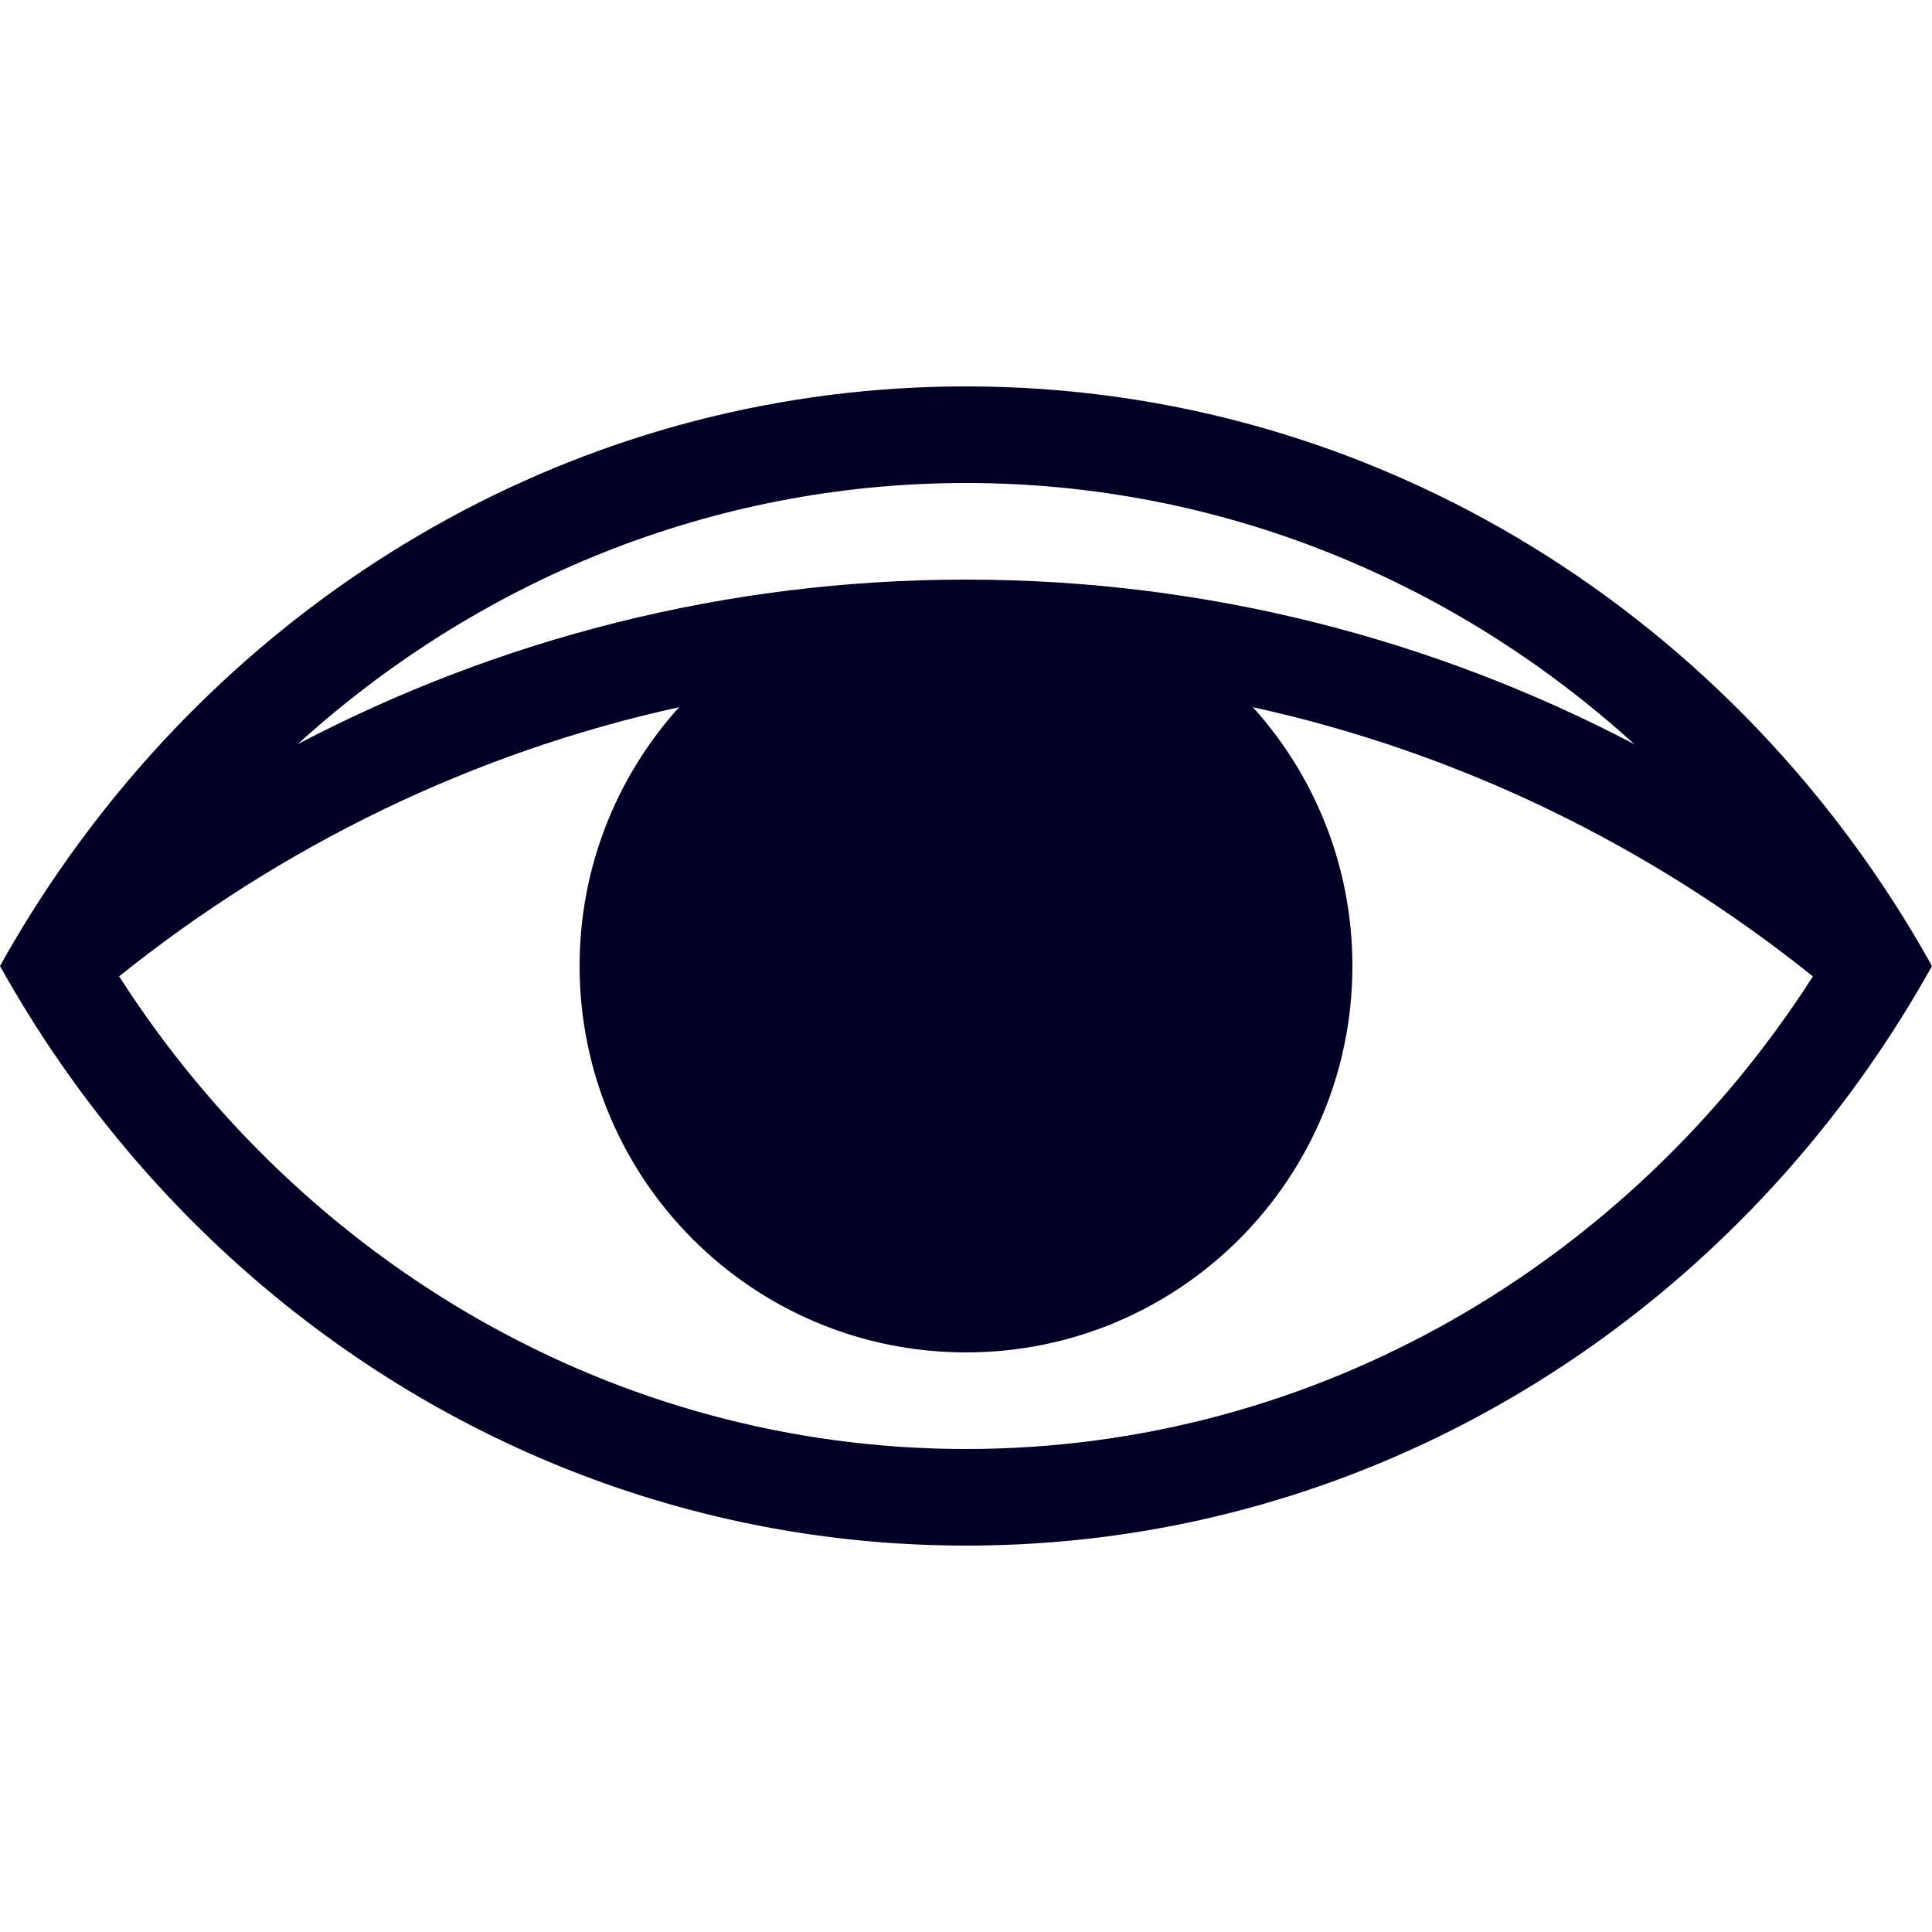
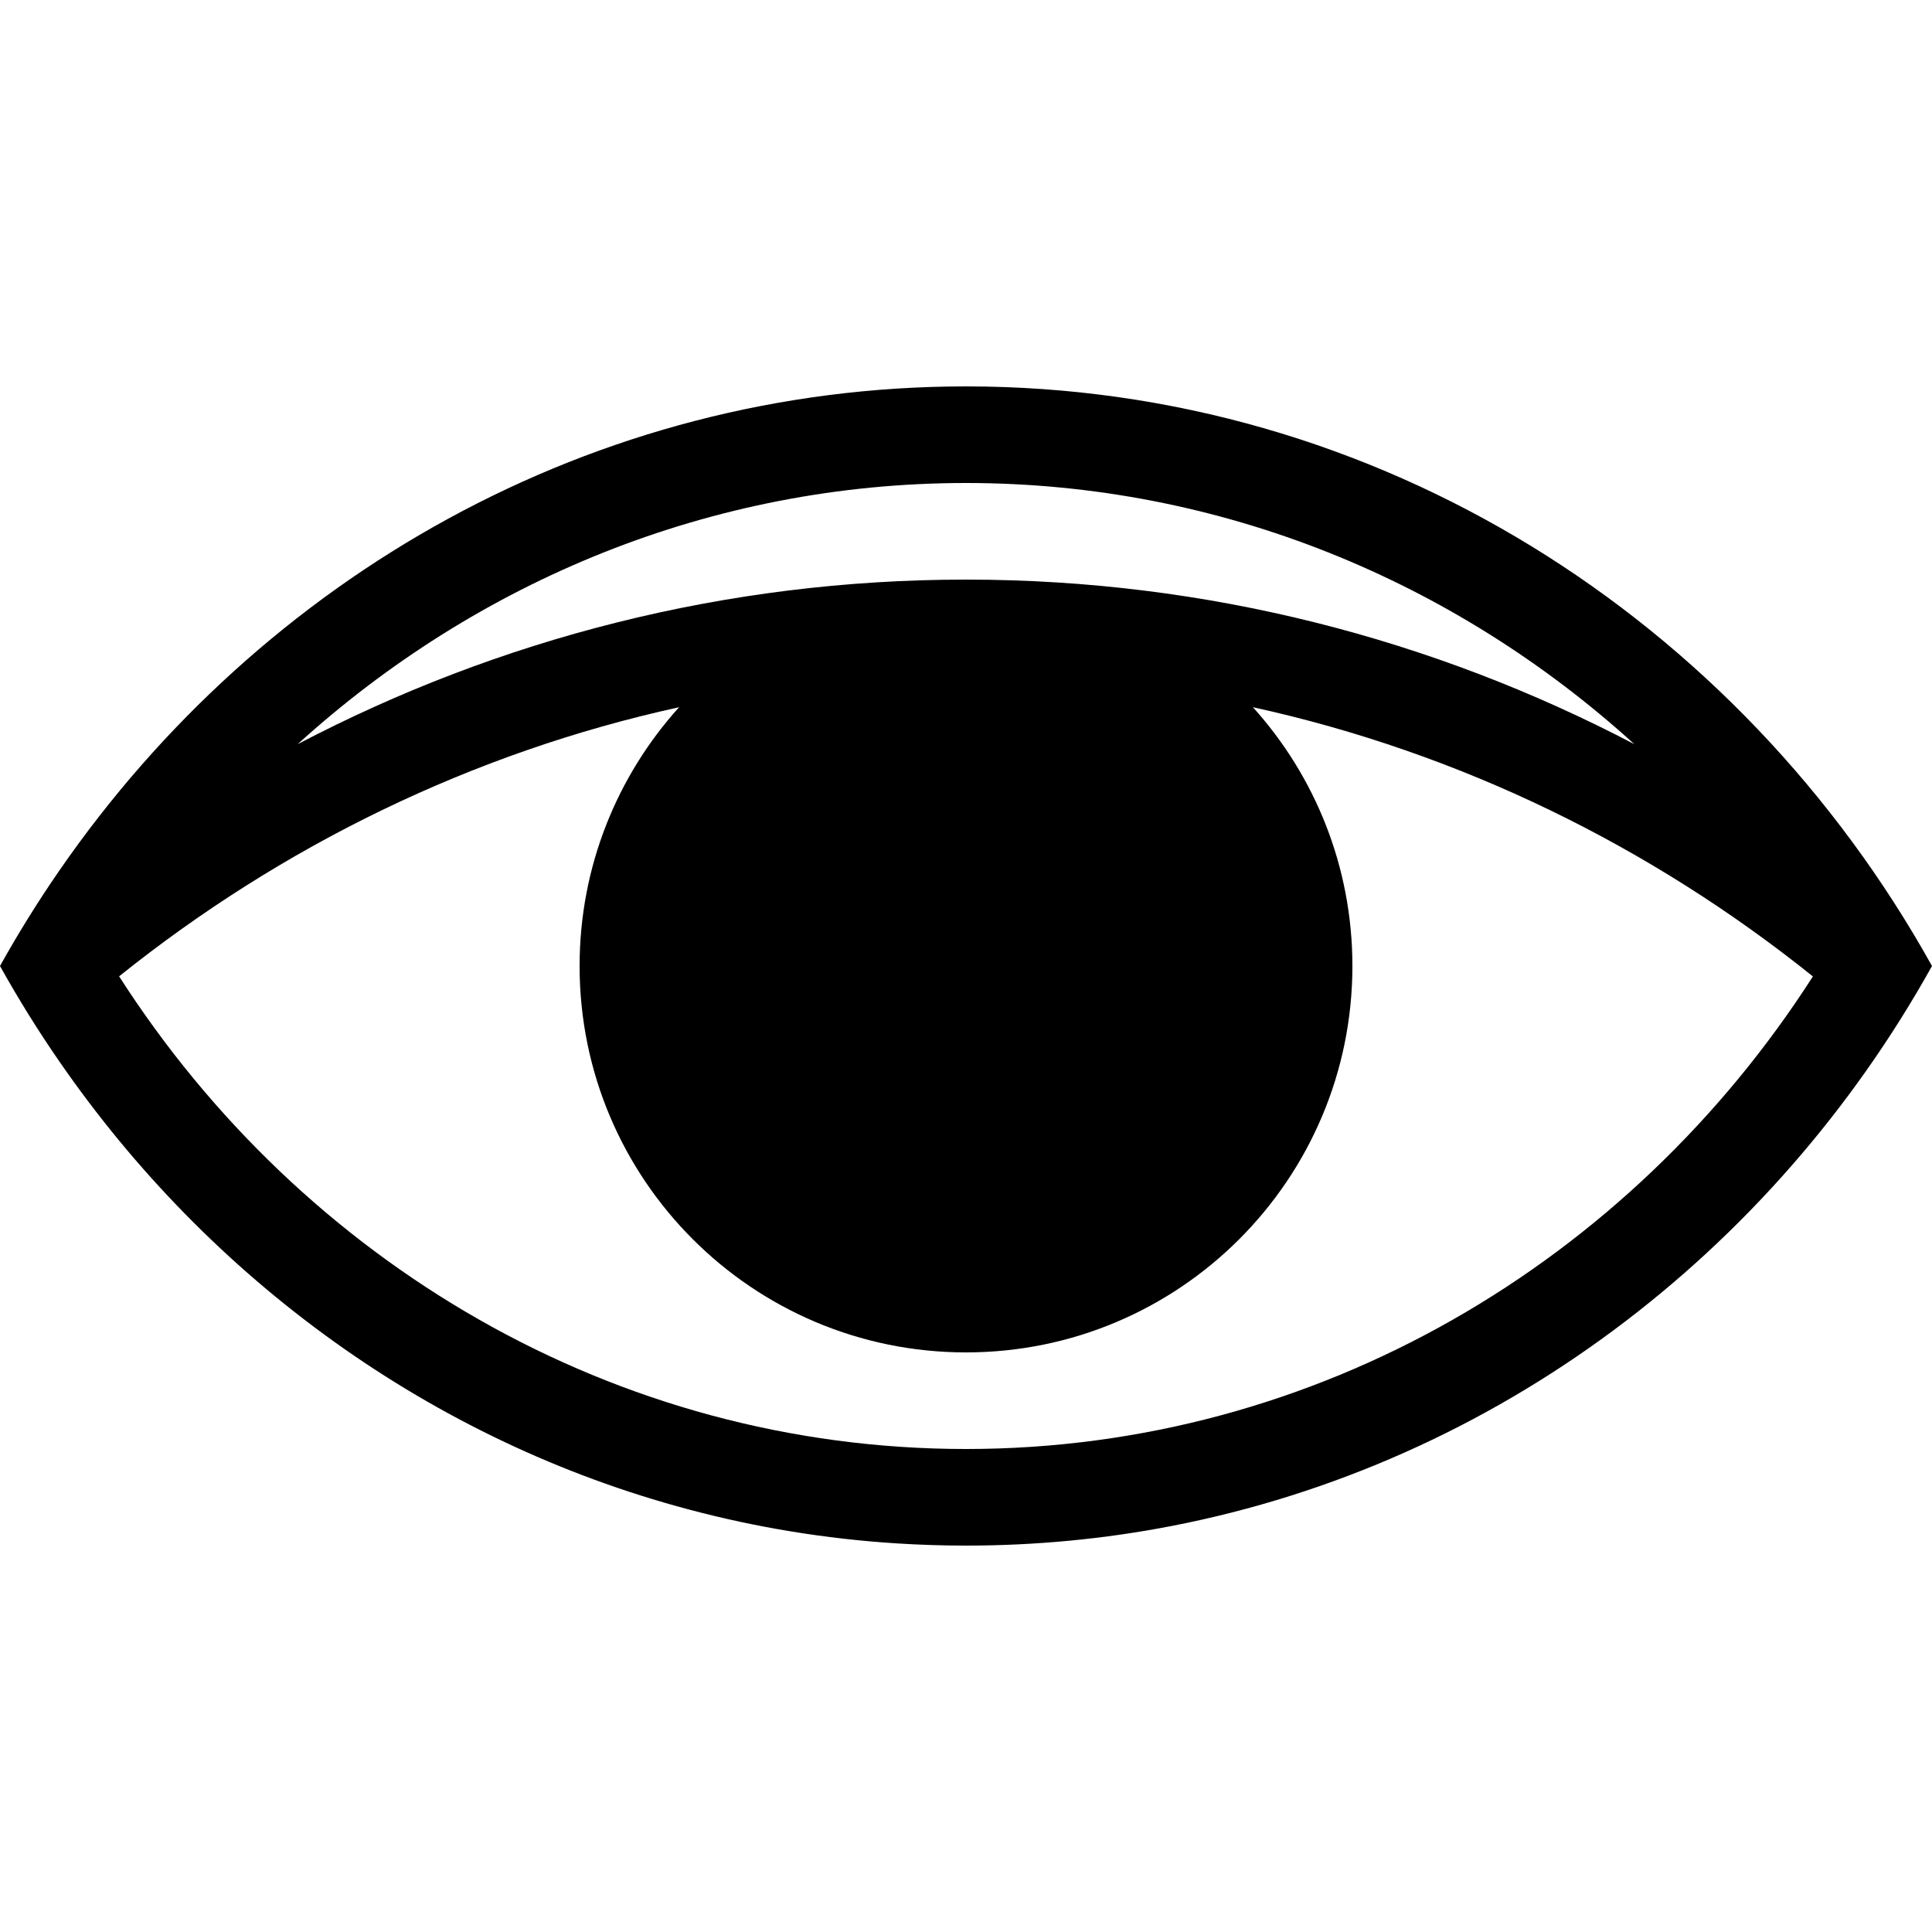
<svg xmlns="http://www.w3.org/2000/svg" width="1.25rem" height="1.25rem" viewBox="0 0 20 20" fill="none">
-   <path fill-rule="evenodd" clip-rule="evenodd" d="M20 10C18.004 6.413 14.273 4 10 4C6.133 4 2.71 5.977 0.615 9.011C0.395 9.329 0.19 9.659 0 10C0.19 10.341 0.395 10.671 0.615 10.989C2.173 13.246 4.466 14.918 7.13 15.626C7.824 15.811 8.543 15.93 9.28 15.977C9.518 15.992 9.758 16 10 16C10.725 16 11.435 15.931 12.123 15.798C15.489 15.147 18.343 12.978 20 10ZM10 6C10 6 10 6 10 6C7.512 6 5.161 6.614 3.081 7.704C4.938 6.017 7.363 5 10 5C12.637 5 15.062 6.017 16.919 7.704C14.841 6.615 12.492 6.001 10.007 6M7.03 7.321C6.39 8.03 6 8.97 6 10C6 12.209 7.791 14 10 14C12.209 14 14 12.209 14 10C14 8.97 13.61 8.03 12.97 7.321C15.114 7.791 17.087 8.76 18.767 10.108C16.87 13.066 13.637 15 10 15C6.363 15 3.13 13.066 1.233 10.107C2.913 8.76 4.886 7.791 7.03 7.321Z" fill="#010024" />
+   <path fill-rule="evenodd" clip-rule="evenodd" d="M20 10C18.004 6.413 14.273 4 10 4C6.133 4 2.71 5.977 0.615 9.011C0.395 9.329 0.19 9.659 0 10C0.19 10.341 0.395 10.671 0.615 10.989C2.173 13.246 4.466 14.918 7.13 15.626C7.824 15.811 8.543 15.93 9.28 15.977C9.518 15.992 9.758 16 10 16C10.725 16 11.435 15.931 12.123 15.798C15.489 15.147 18.343 12.978 20 10ZM10 6C10 6 10 6 10 6C7.512 6 5.161 6.614 3.081 7.704C4.938 6.017 7.363 5 10 5C12.637 5 15.062 6.017 16.919 7.704C14.841 6.615 12.492 6.001 10.007 6M7.03 7.321C6.39 8.03 6 8.97 6 10C6 12.209 7.791 14 10 14C12.209 14 14 12.209 14 10C14 8.97 13.61 8.03 12.97 7.321C15.114 7.791 17.087 8.76 18.767 10.108C16.87 13.066 13.637 15 10 15C6.363 15 3.13 13.066 1.233 10.107C2.913 8.76 4.886 7.791 7.03 7.321Z" fill="currentColor" />
</svg>
